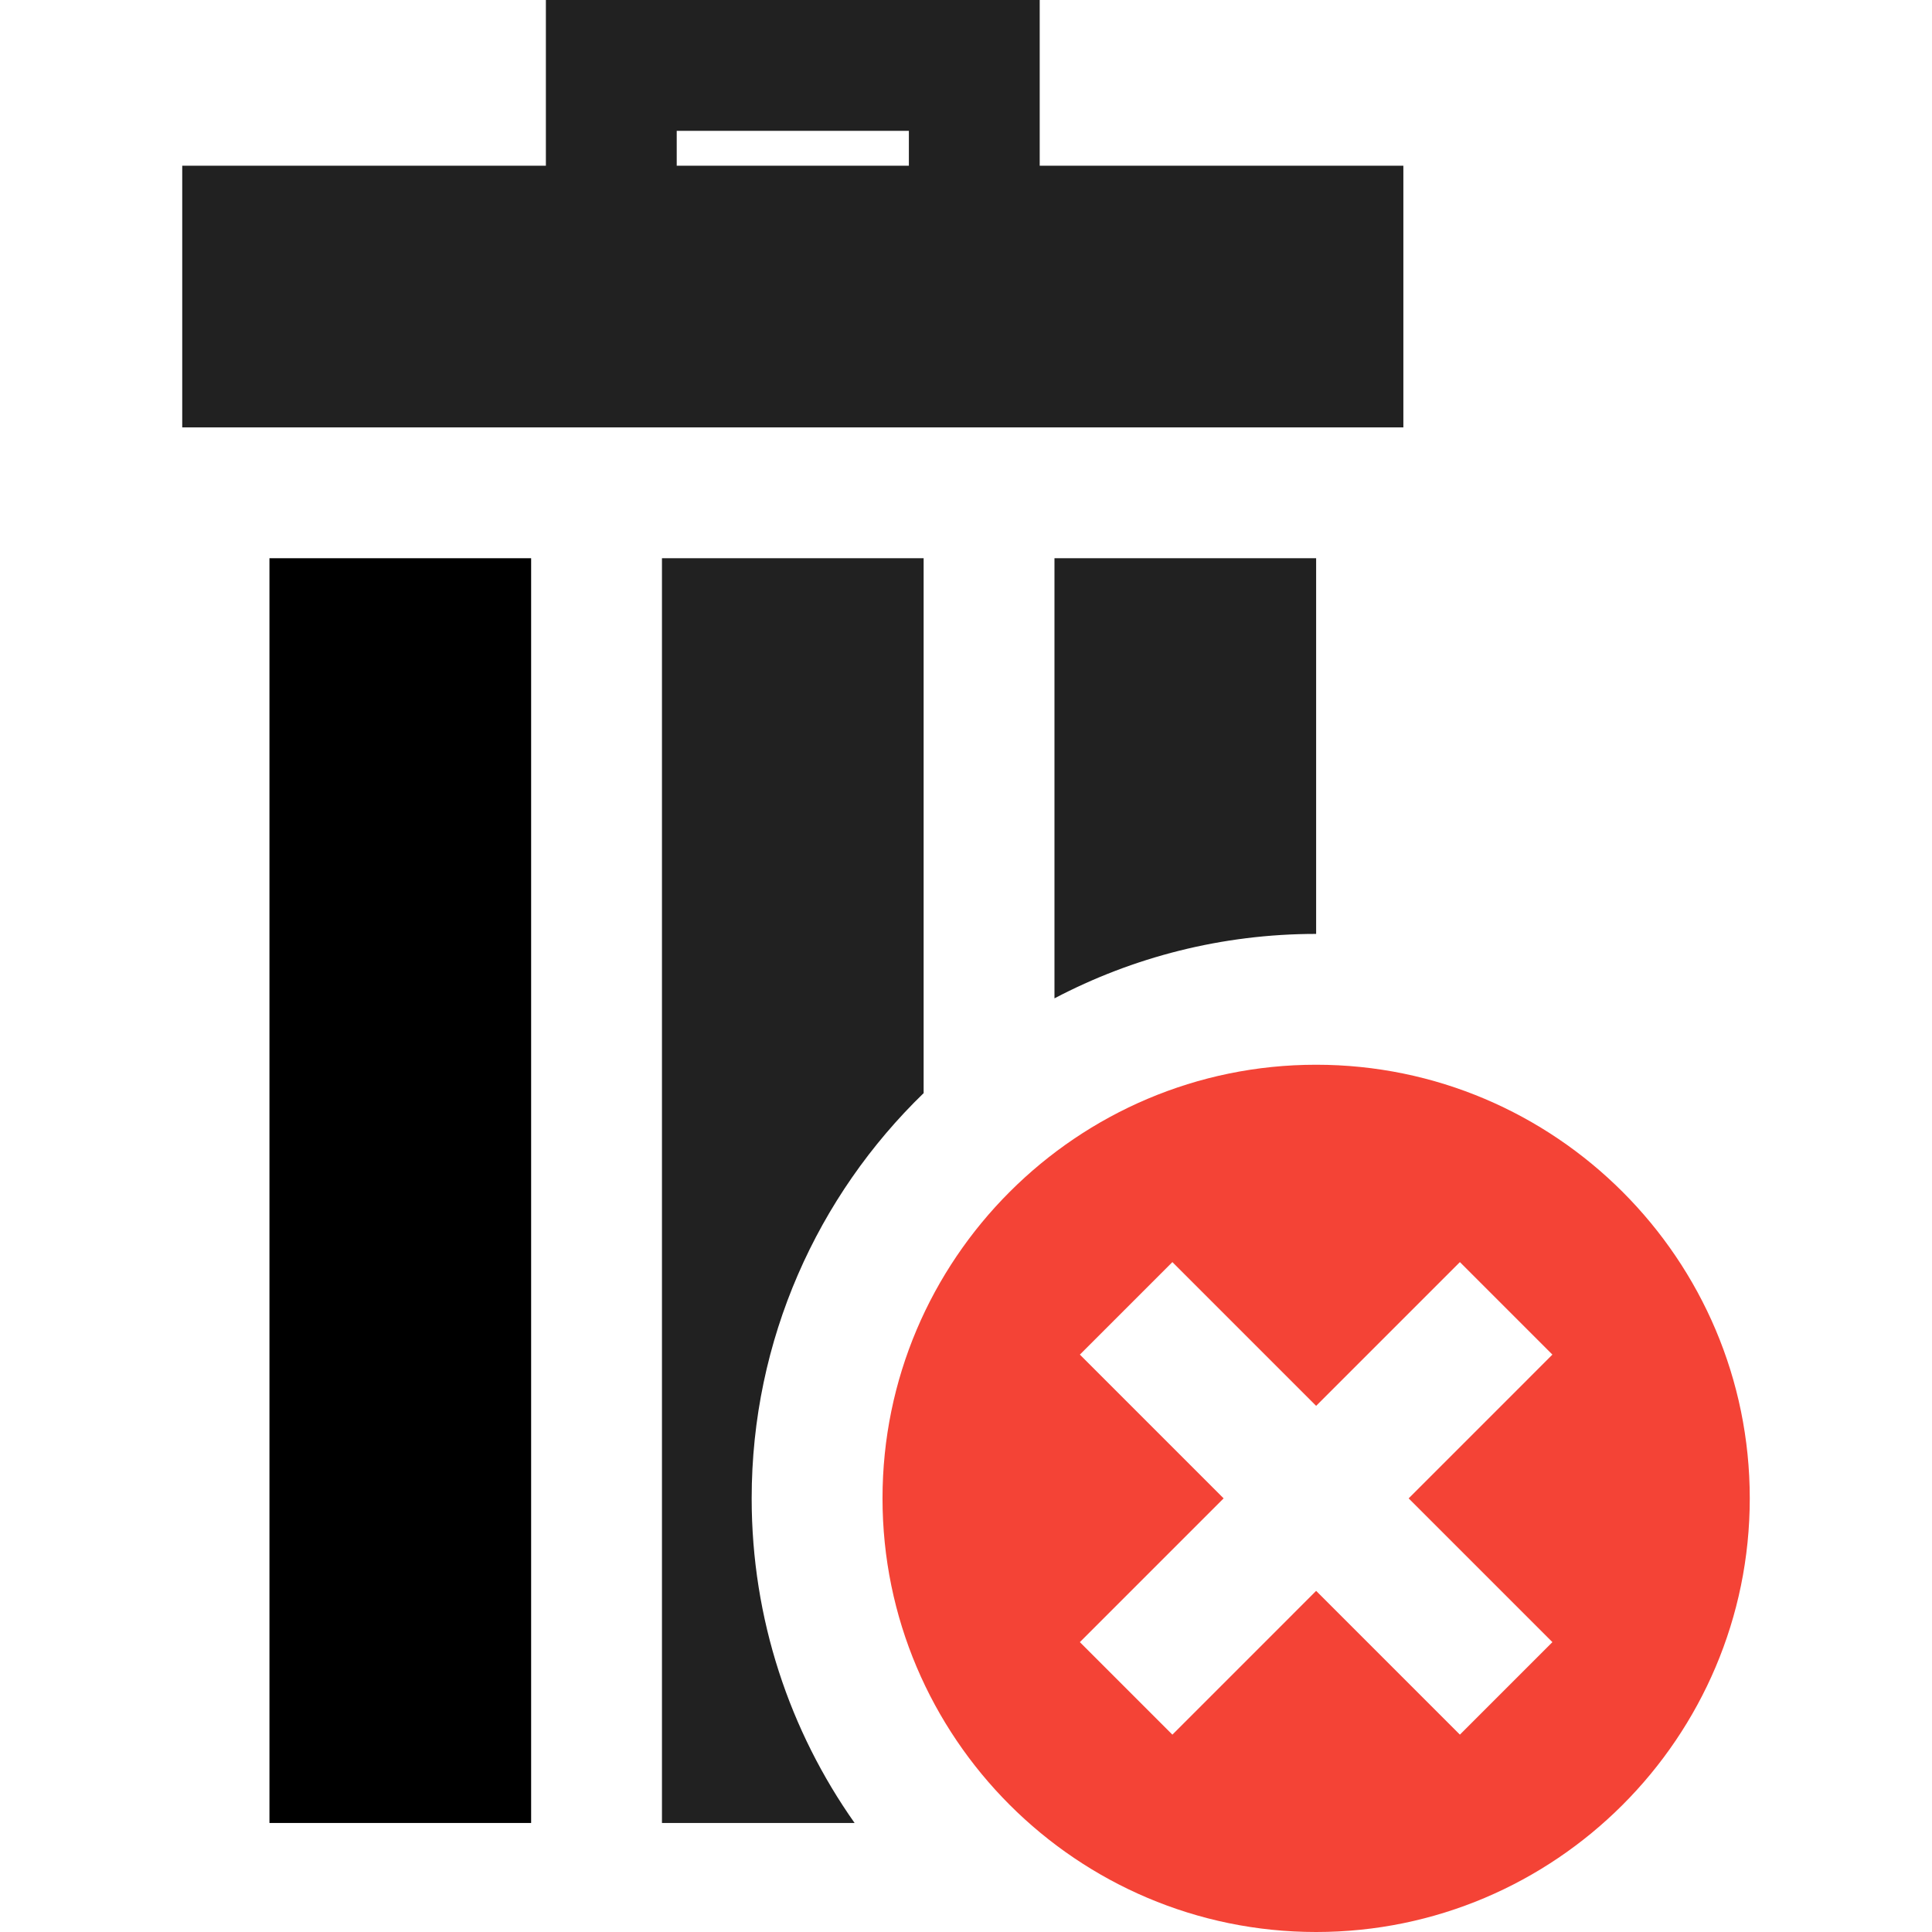
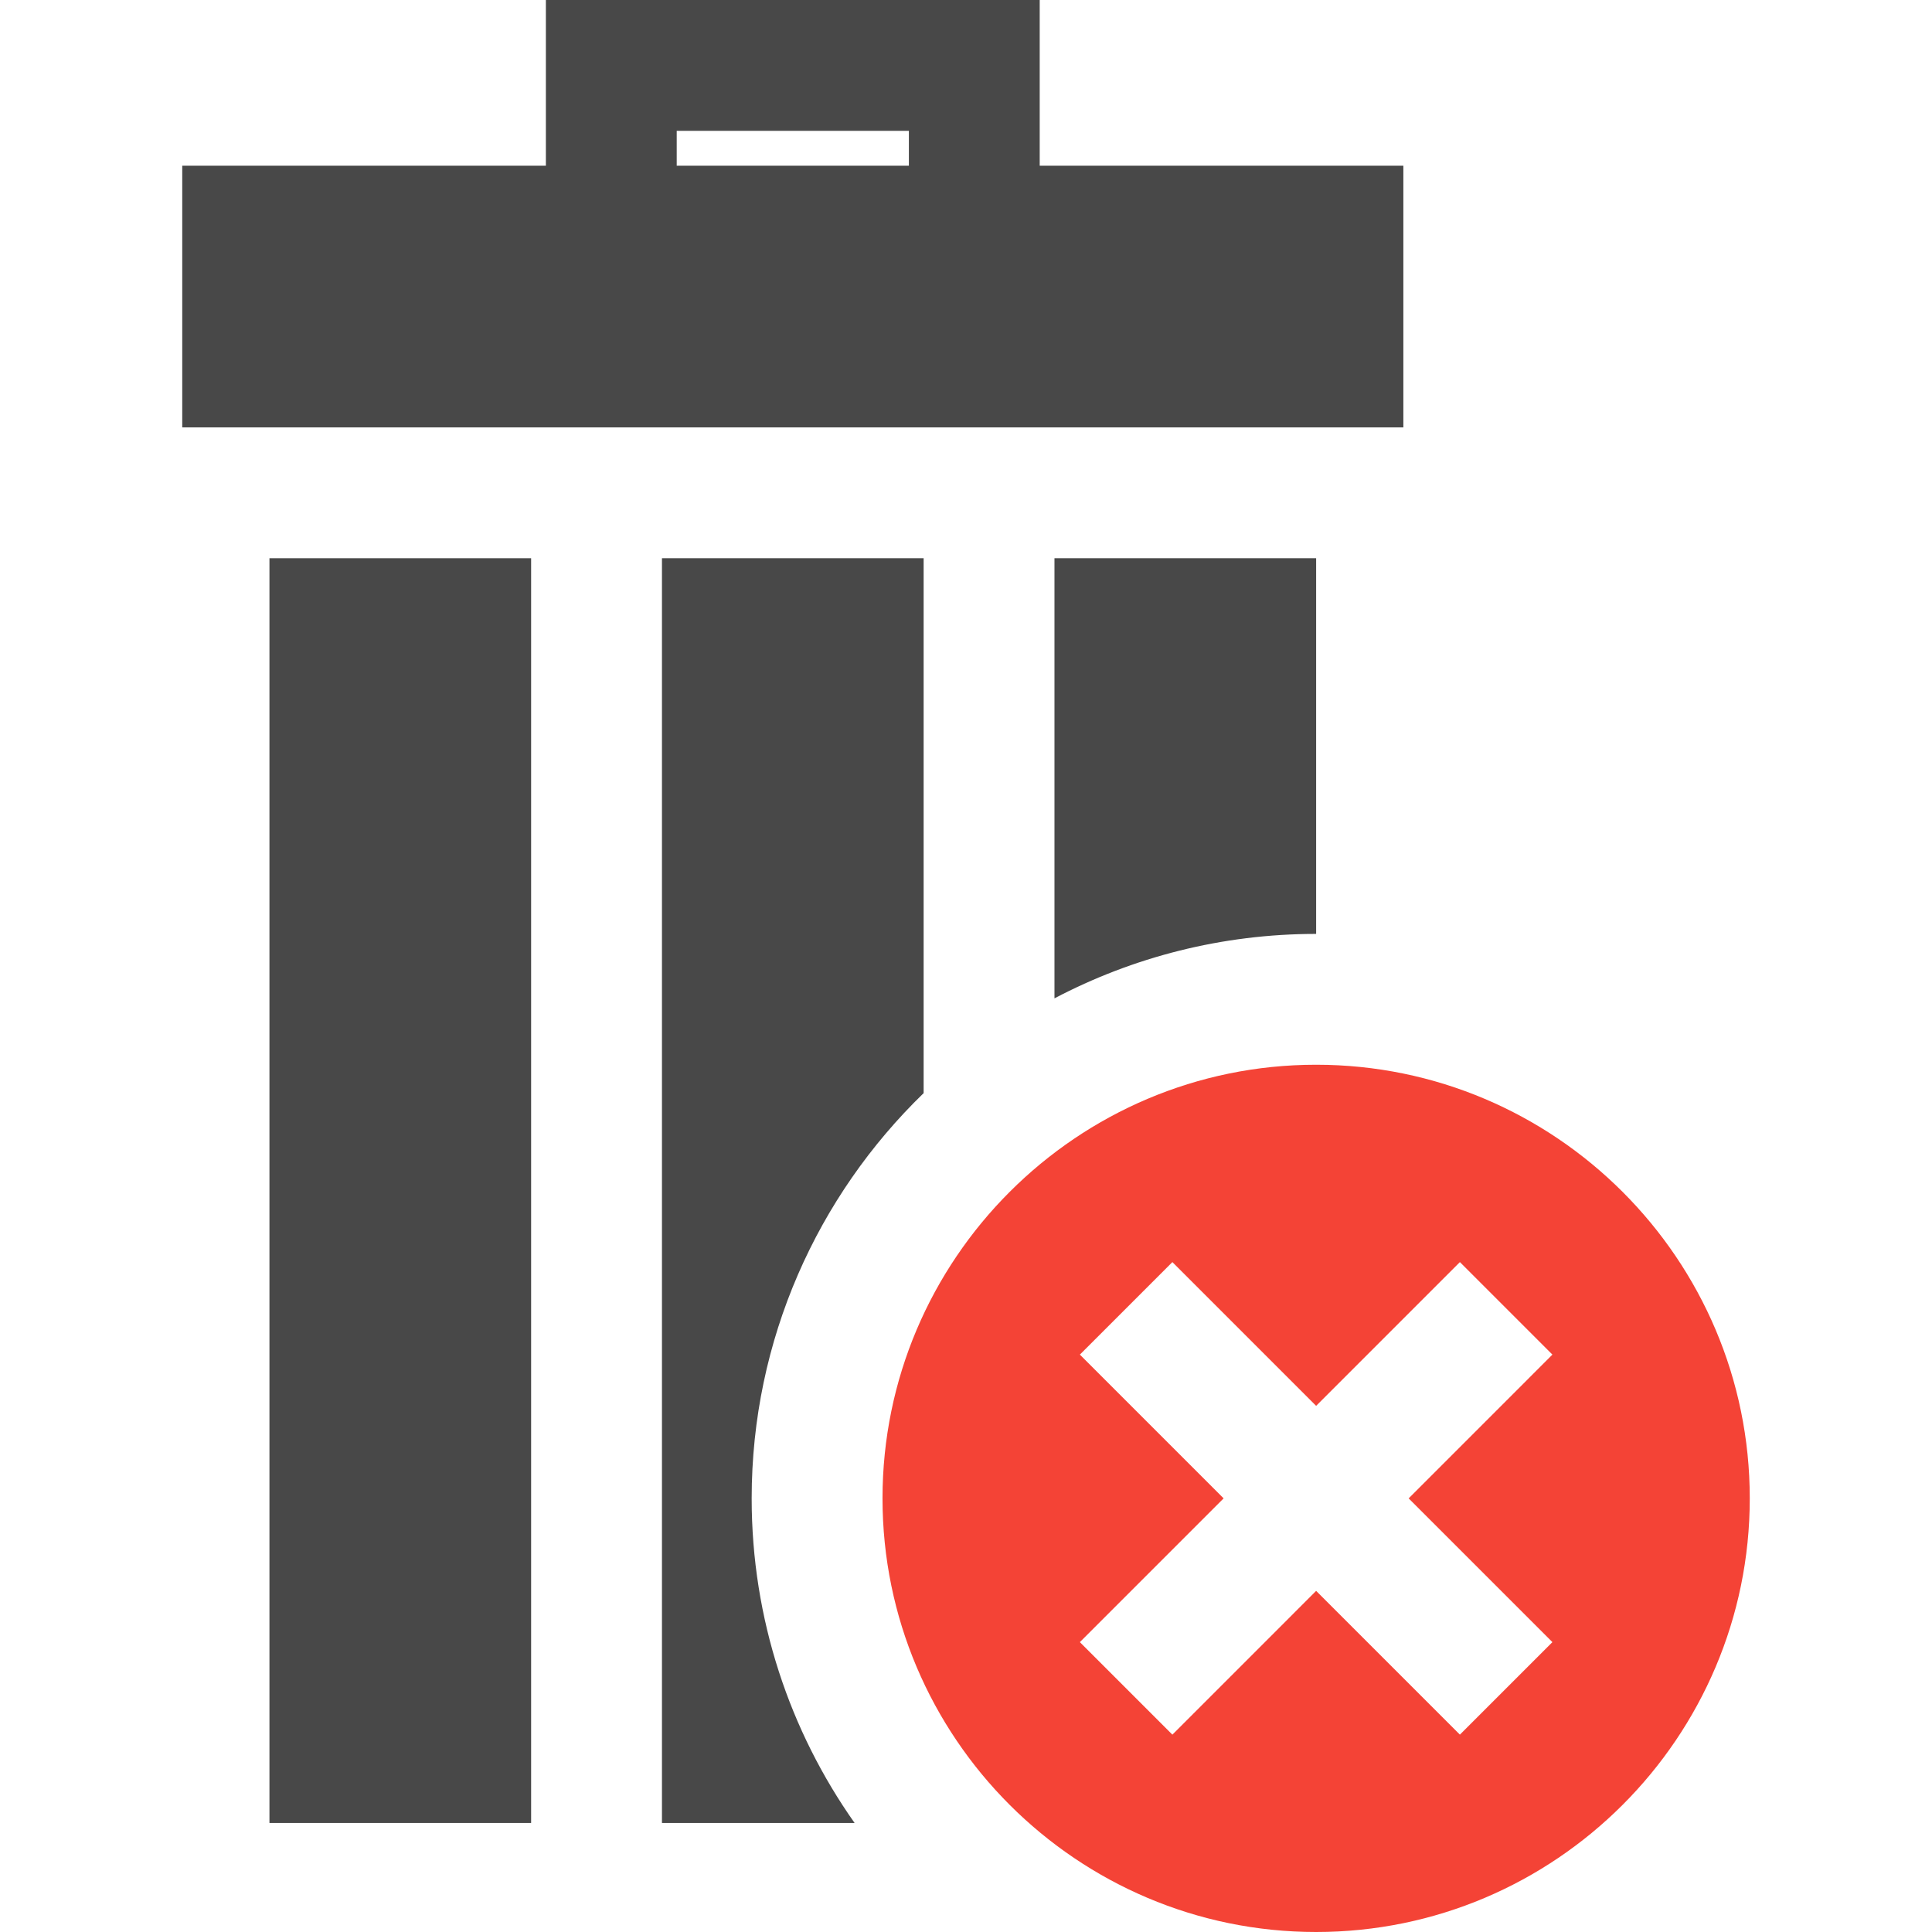
<svg xmlns="http://www.w3.org/2000/svg" version="1.1" id="Layer_1" x="0px" y="0px" viewBox="0 0 443 443" style="enable-background:new 0 0 443 443;" xml:space="preserve">
  <g>
-     <rect x="61.785" y="128" width="60" height="290" />
-     <path style="fill:#212121;" d="M211.785,250.65V128h-60v290h44.172c-14.861-21.067-23.602-46.746-23.602-74.43   C172.356,307.145,187.486,274.193,211.785,250.65z" />
-     <path style="fill:#212121;" d="M301.785,214.141l0-86.141h-60v100.918C259.731,219.488,280.144,214.141,301.785,214.141z" />
-     <path style="fill:#212121;" d="M321.785,38h-83.384V0H125.169v38H41.785v60h280V38z M155.169,30h53.232v8h-53.232V30z" />
-     <path style="fill:#f44336;" d="M301.785,244.141c-54.826,0-99.429,44.604-99.429,99.429S246.959,443,301.785,443s99.43-44.604,99.43-99.43   S356.611,244.141,301.785,244.141z M355.961,376.533l-21.213,21.213l-32.963-32.963l-32.963,32.963l-21.213-21.213l32.963-32.963   l-32.963-32.963l21.213-21.213l32.963,32.963l32.963-32.963l21.213,21.213l-32.963,32.963L355.961,376.533z" />
+     <rect fill="#484848" x="61.785" y="128" width="60" height="290" />
+     <path fill="#484848" d="M211.785,250.65V128h-60v290h44.172c-14.861-21.067-23.602-46.746-23.602-74.43   C172.356,307.145,187.486,274.193,211.785,250.65z" />
+     <path fill="#484848" d="M301.785,214.141l0-86.141h-60v100.918C259.731,219.488,280.144,214.141,301.785,214.141z" />
+     <path fill="#484848" d="M321.785,38h-83.384V0H125.169v38H41.785v60h280V38z M155.169,30h53.232v8h-53.232V30z" />
+     <path fill="#f44336" d="M301.785,244.141c-54.826,0-99.429,44.604-99.429,99.429S246.959,443,301.785,443s99.43-44.604,99.43-99.43   S356.611,244.141,301.785,244.141z M355.961,376.533l-21.213,21.213l-32.963-32.963l-32.963,32.963l-21.213-21.213l32.963-32.963   l-32.963-32.963l21.213-21.213l32.963,32.963l32.963-32.963l21.213,21.213l-32.963,32.963L355.961,376.533z" />
  </g>
-   <g>
- </g>
-   <g>
- </g>
-   <g>
- </g>
-   <g>
- </g>
-   <g>
- </g>
-   <g>
- </g>
-   <g>
- </g>
-   <g>
- </g>
-   <g>
- </g>
-   <g>
- </g>
-   <g>
- </g>
-   <g>
- </g>
-   <g>
- </g>
-   <g>
- </g>
-   <g>
- </g>
</svg>
